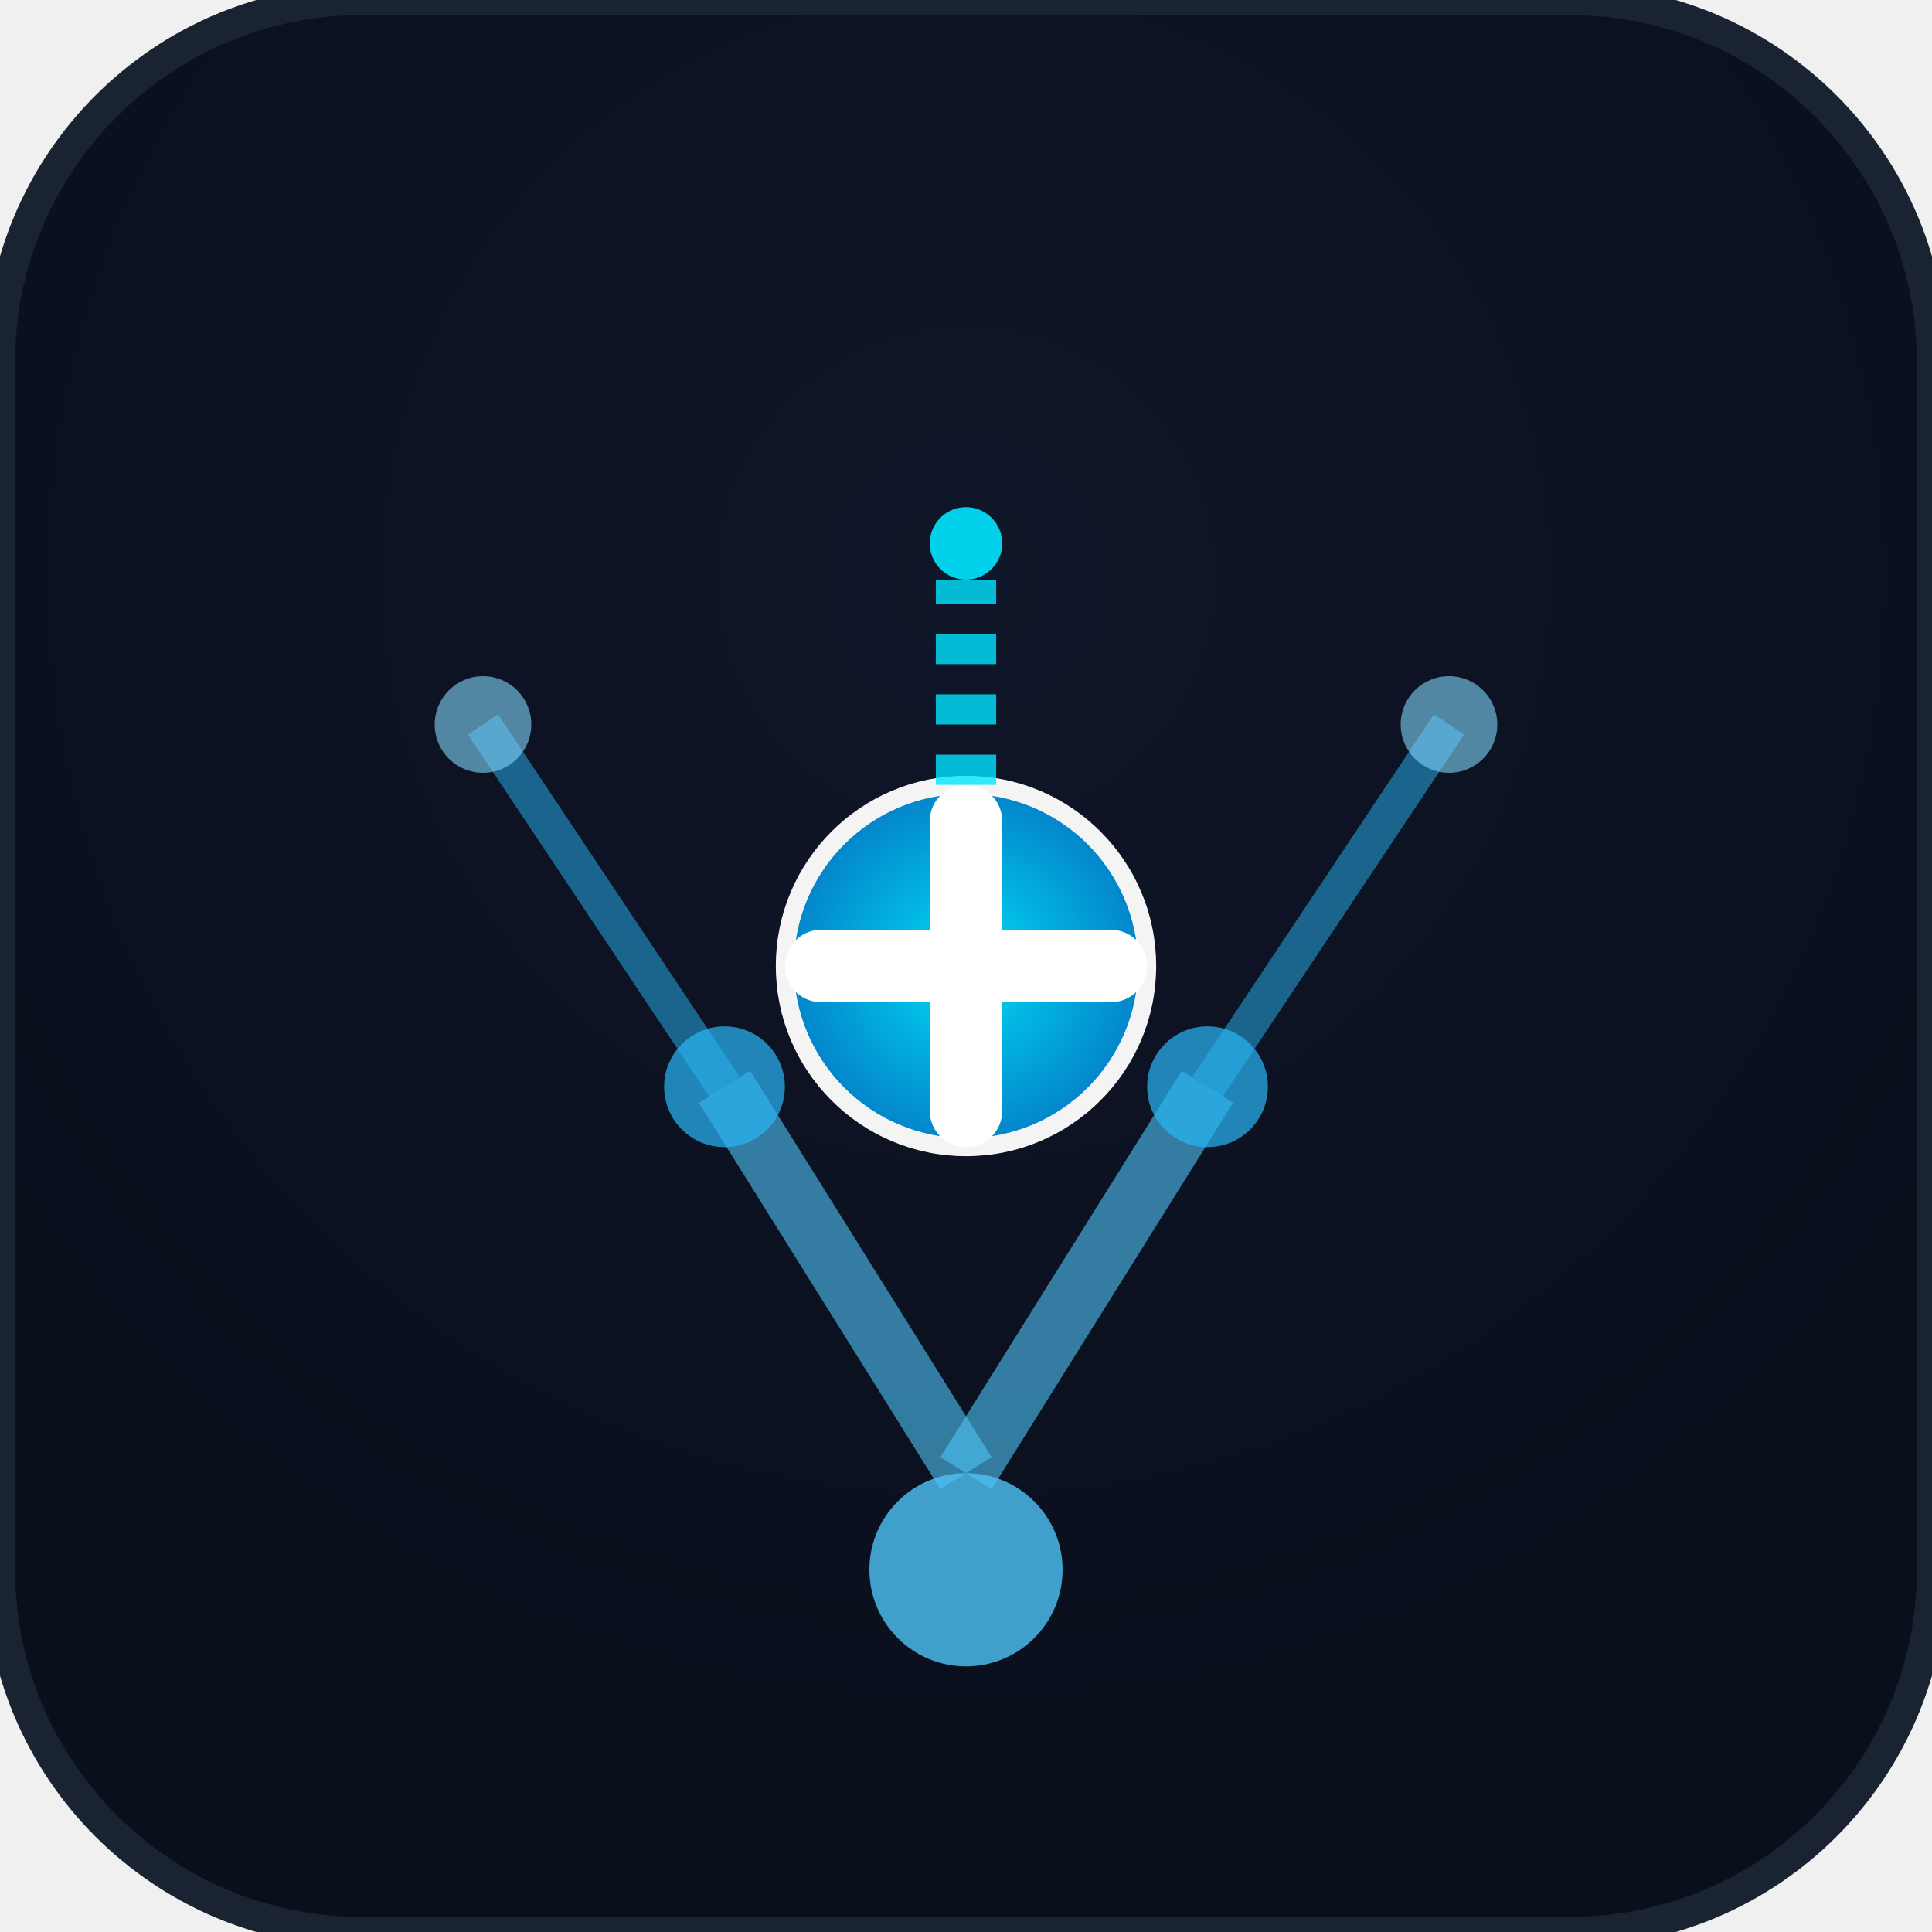
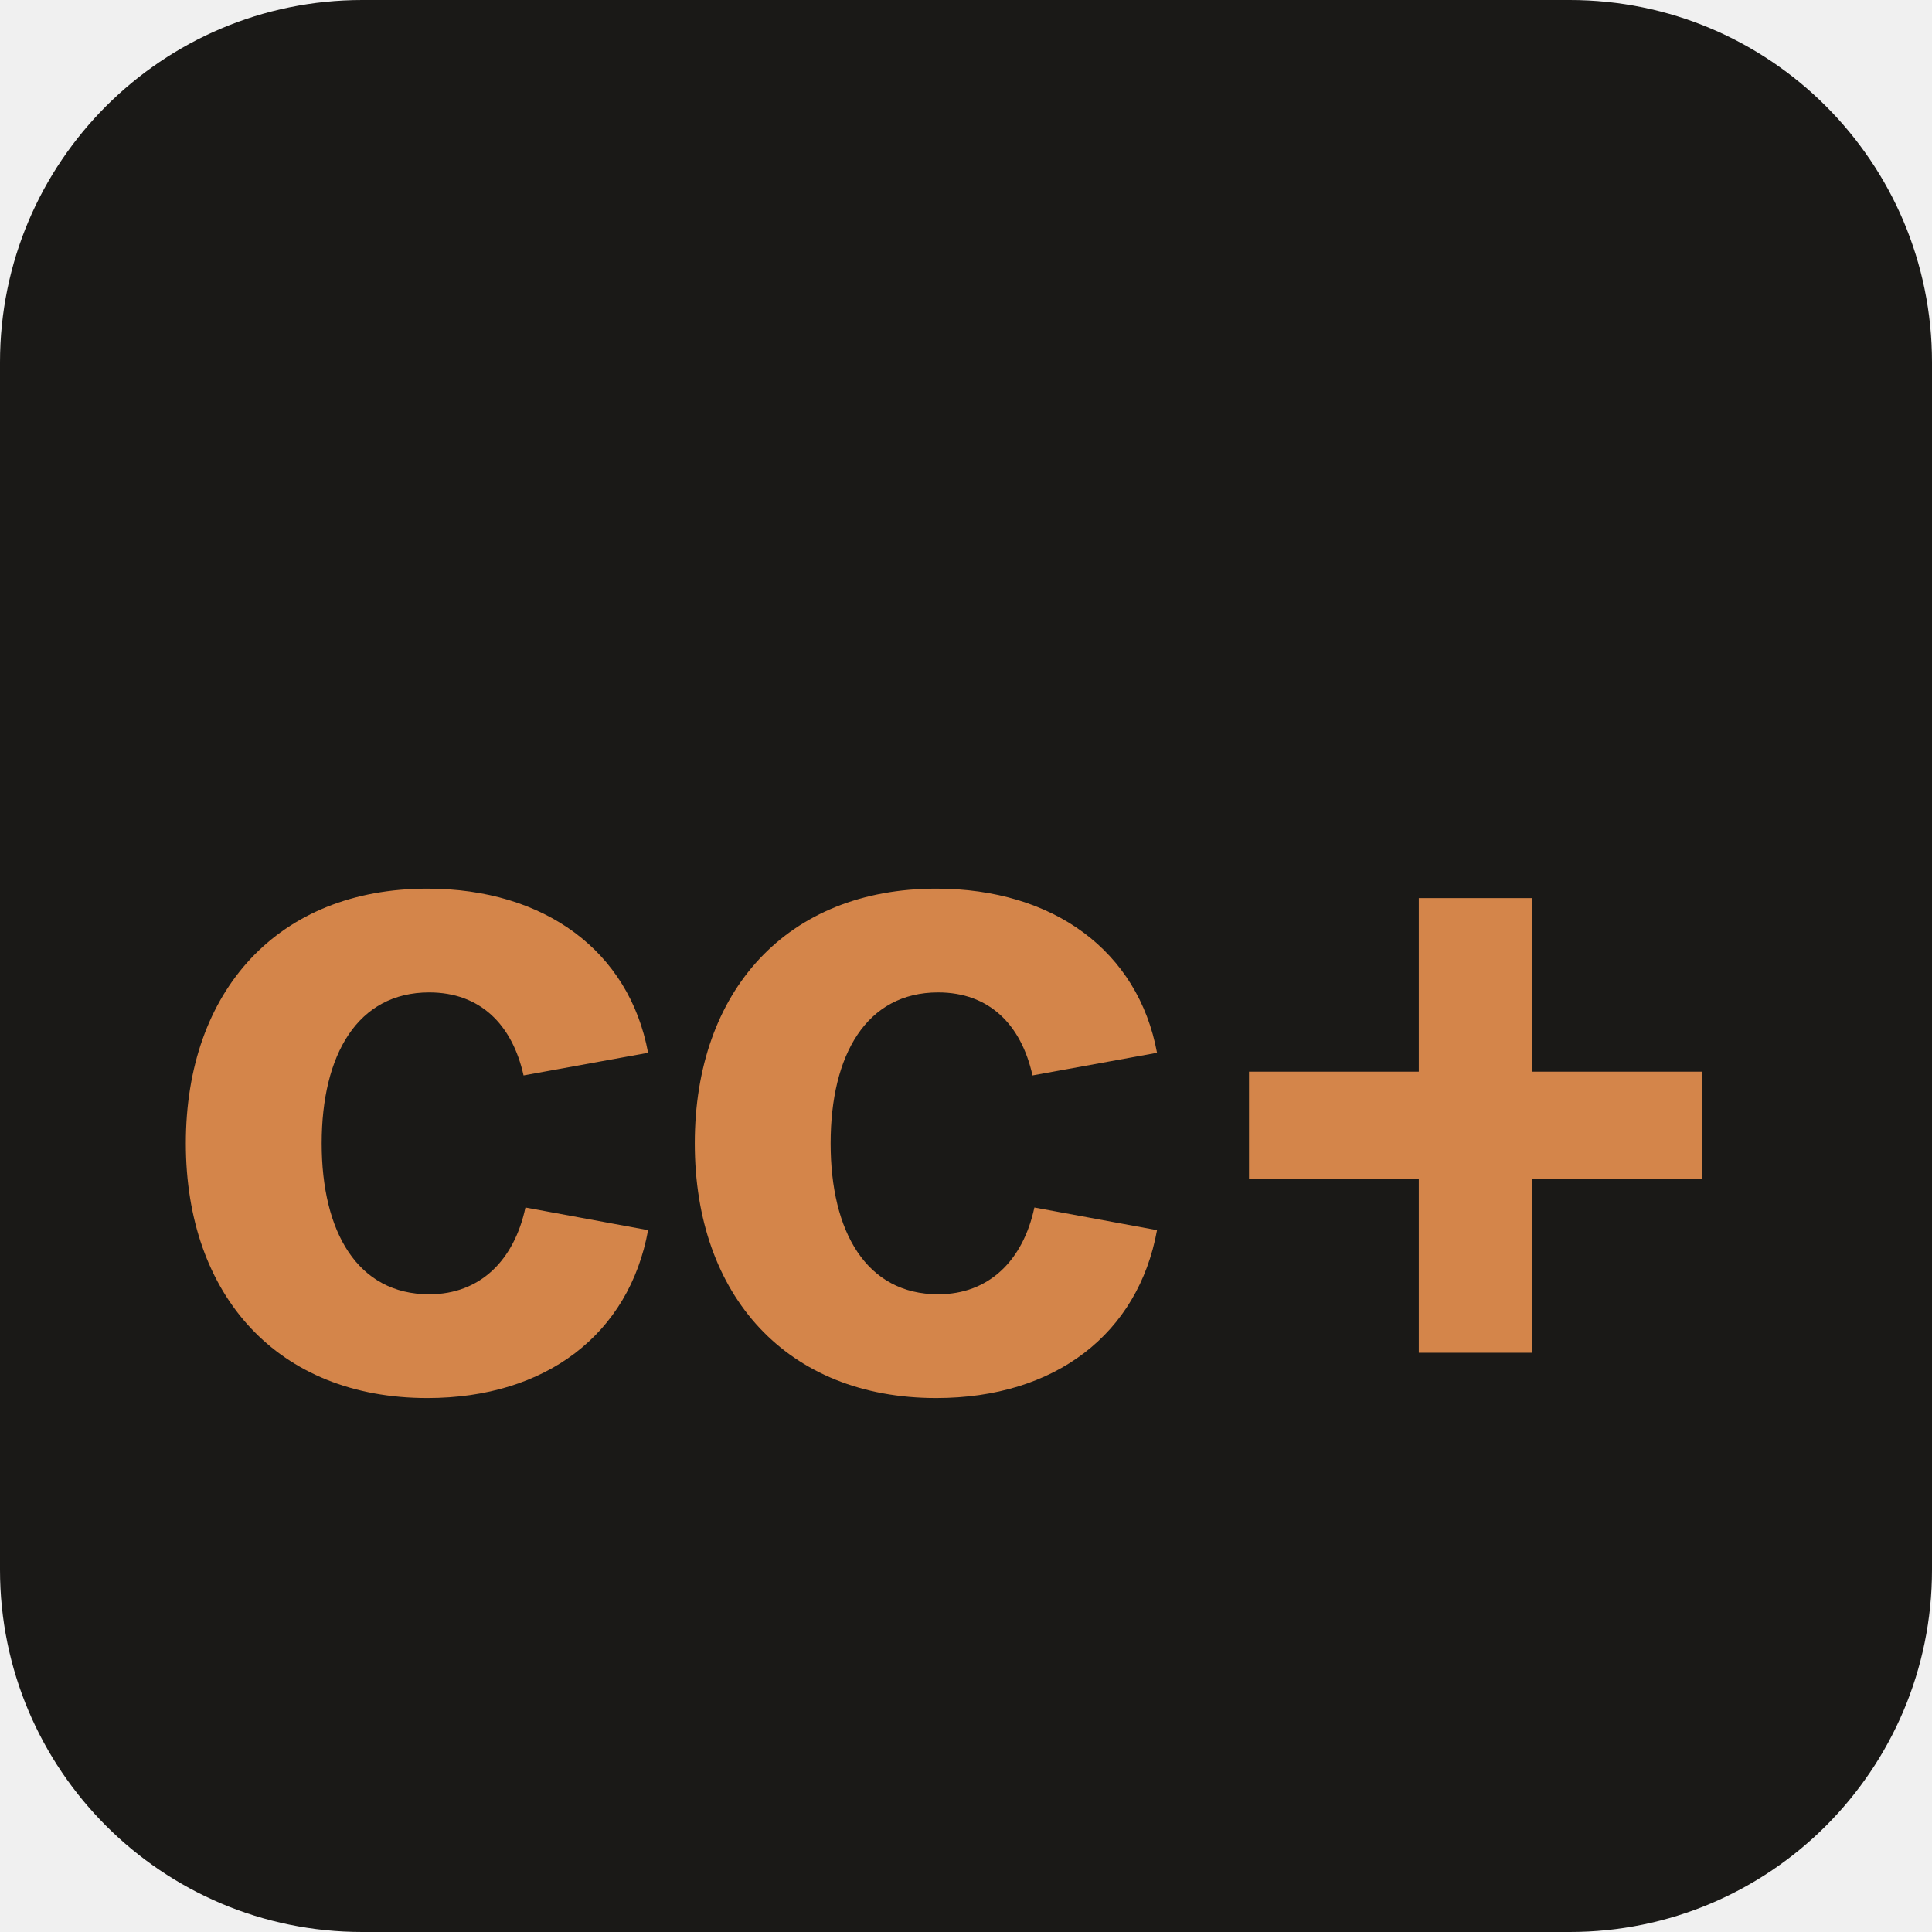
<svg xmlns="http://www.w3.org/2000/svg" viewBox="0 0 16 16">
-   <defs>
-     <radialGradient id="bgGrad" cx="50%" cy="30%" r="60%">
-       <stop offset="0%" stop-color="#0f1629" />
-       <stop offset="100%" stop-color="#0a0f1c" />
-     </radialGradient>
-     <radialGradient id="centerGrad" cx="50%" cy="50%" r="50%">
-       <stop offset="0%" stop-color="#00e5ff" />
-       <stop offset="100%" stop-color="#0288d1" />
-     </radialGradient>
-   </defs>
-   <rect width="16" height="16" rx="3" fill="url(#bgGrad)" stroke="#1a2332" stroke-width="0.25" />
-   <circle cx="8" cy="13" r="0.8" fill="#4fc3f7" opacity="0.8" />
-   <line x1="8" y1="12.2" x2="6" y2="9" stroke="#4fc3f7" stroke-width="0.5" opacity="0.6" />
-   <line x1="8" y1="12.2" x2="10" y2="9" stroke="#4fc3f7" stroke-width="0.5" opacity="0.6" />
-   <circle cx="6" cy="9" r="0.5" fill="#29b6f6" opacity="0.7" />
-   <circle cx="10" cy="9" r="0.5" fill="#29b6f6" opacity="0.7" />
-   <line x1="6" y1="9" x2="4" y2="6" stroke="#29b6f6" stroke-width="0.3" opacity="0.5" />
-   <line x1="10" y1="9" x2="12" y2="6" stroke="#29b6f6" stroke-width="0.3" opacity="0.5" />
-   <circle cx="4" cy="6" r="0.4" fill="#81d4fa" opacity="0.6" />
-   <circle cx="12" cy="6" r="0.4" fill="#81d4fa" opacity="0.6" />
-   <circle cx="8" cy="8" r="1.5" fill="url(#centerGrad)" stroke="#ffffff" stroke-width="0.15" opacity="0.95" />
-   <line x1="8" y1="6.8" x2="8" y2="9.2" stroke="#ffffff" stroke-width="0.6" stroke-linecap="round" />
-   <line x1="6.8" y1="8" x2="9.2" y2="8" stroke="#ffffff" stroke-width="0.6" stroke-linecap="round" />
-   <circle cx="8" cy="4.5" r="0.3" fill="#00e5ff" opacity="0.9">
-     <animate attributeName="opacity" values="0.4;1;0.4" dur="2s" repeatCount="indefinite" />
-   </circle>
-   <line x1="8" y1="6.5" x2="8" y2="4.8" stroke="#00e5ff" stroke-width="0.5" opacity="0.8" stroke-dasharray="0.25,0.25" />
+   <rect width="16" height="16" rx="3" fill="#1a1917" />
+   <text x="8" y="11.5" text-anchor="middle" font-family="system-ui, -apple-system, 'SF Pro Display', sans-serif" font-weight="700" font-size="7.5" letter-spacing="-0.2" fill="#d4854a">cc+</text>
</svg>
